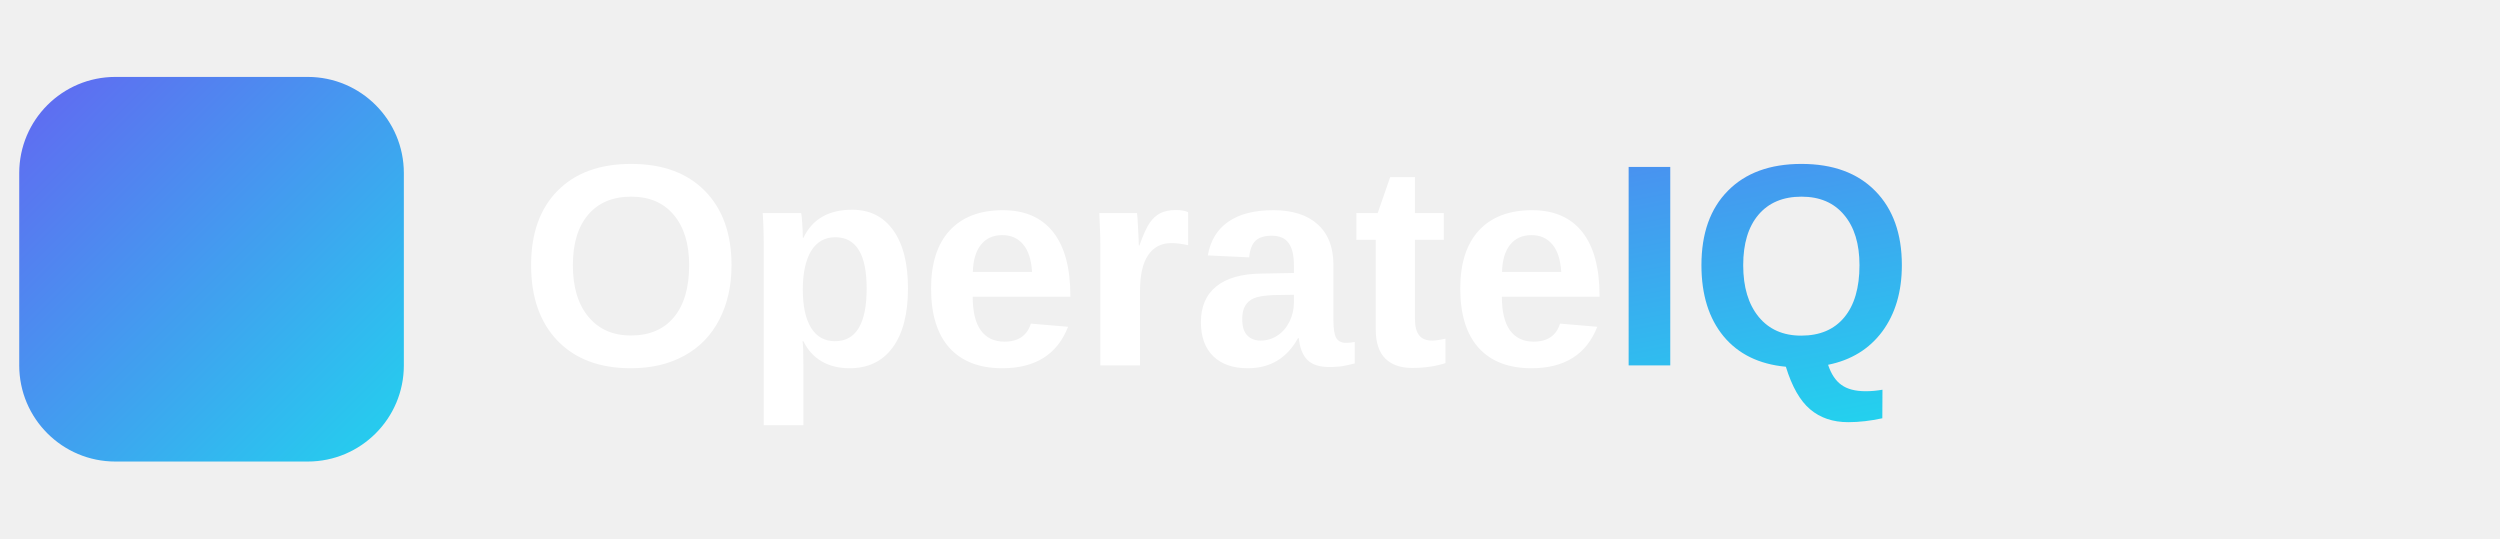
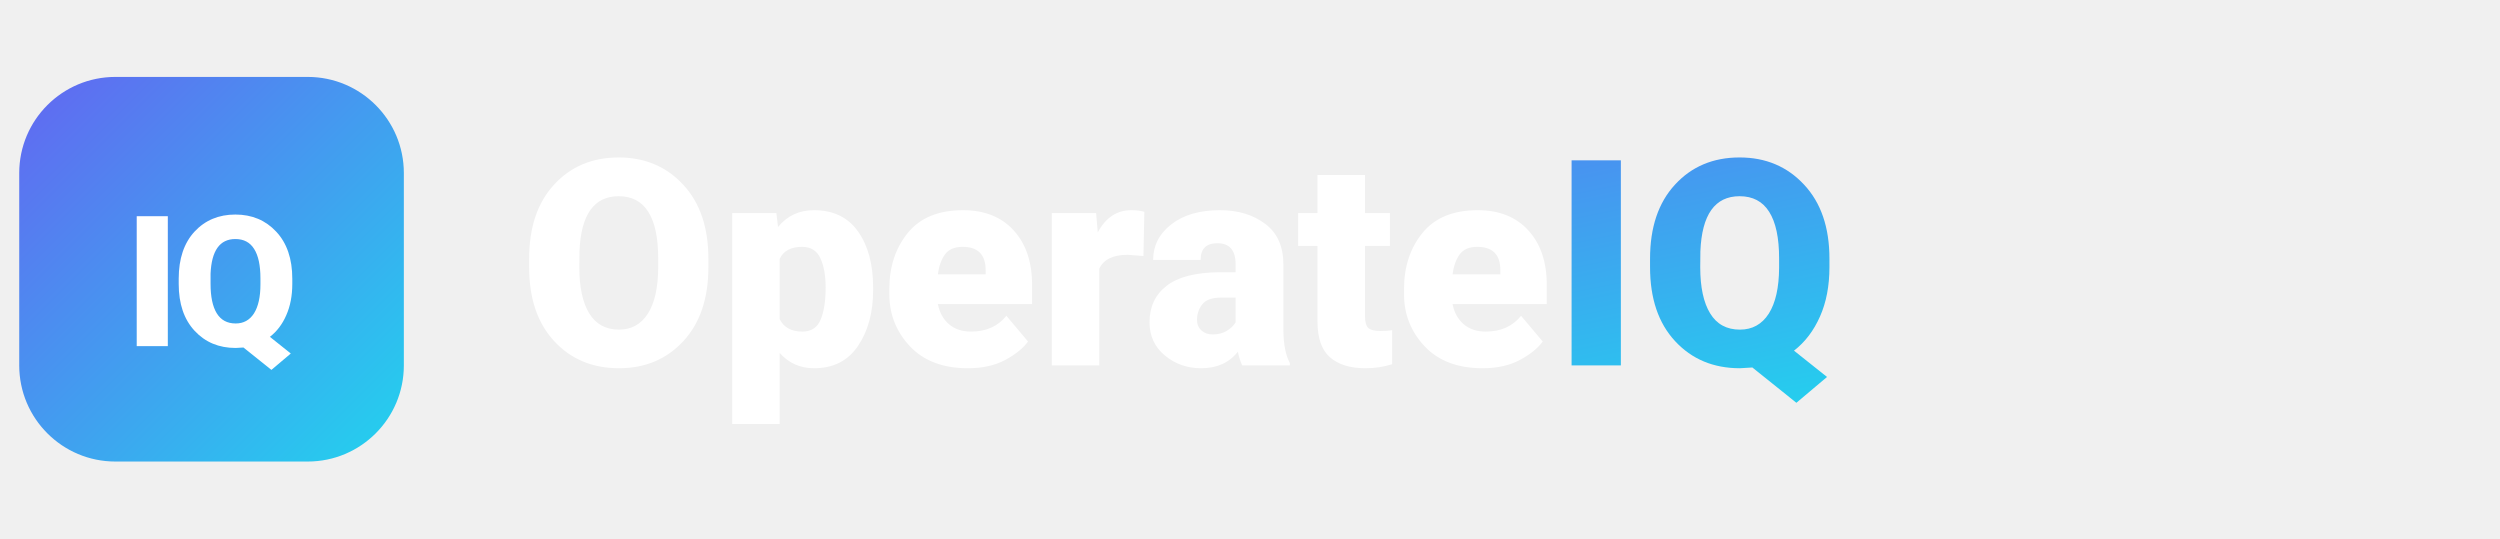
<svg xmlns="http://www.w3.org/2000/svg" viewBox="0 0 260 56">
  <defs>
    <linearGradient id="g" x1="0" y1="0" x2="1" y2="1">
      <stop offset="0" stop-color="#6366F1" />
      <stop offset="1" stop-color="#22D3EE" />
    </linearGradient>
  </defs>
  <rect x="2" y="8" width="40" height="40" rx="10" fill="url(#g)" />
-   <text x="54" y="38" font-family="system-ui,-apple-system,Segoe UI,Arial" font-size="30" font-weight="800" fill="#ffffff">Operate<tspan fill="url(#g)">IQ</tspan>
+   <text x="22" y="36" font-family="system-ui,-apple-system,BlinkMacSystemFont,Segoe UI,Roboto,sans-serif" font-size="19" font-weight="900" fill="#ffffff" text-anchor="middle" letter-spacing="-0.8">IQ</text>
+   <text x="54" y="38" font-family="system-ui,-apple-system,BlinkMacSystemFont,Segoe UI,Roboto,sans-serif" font-size="30" font-weight="800" fill="#ffffff">Operate<tspan fill="url(#g)">IQ</tspan>
  </text>
</svg>
